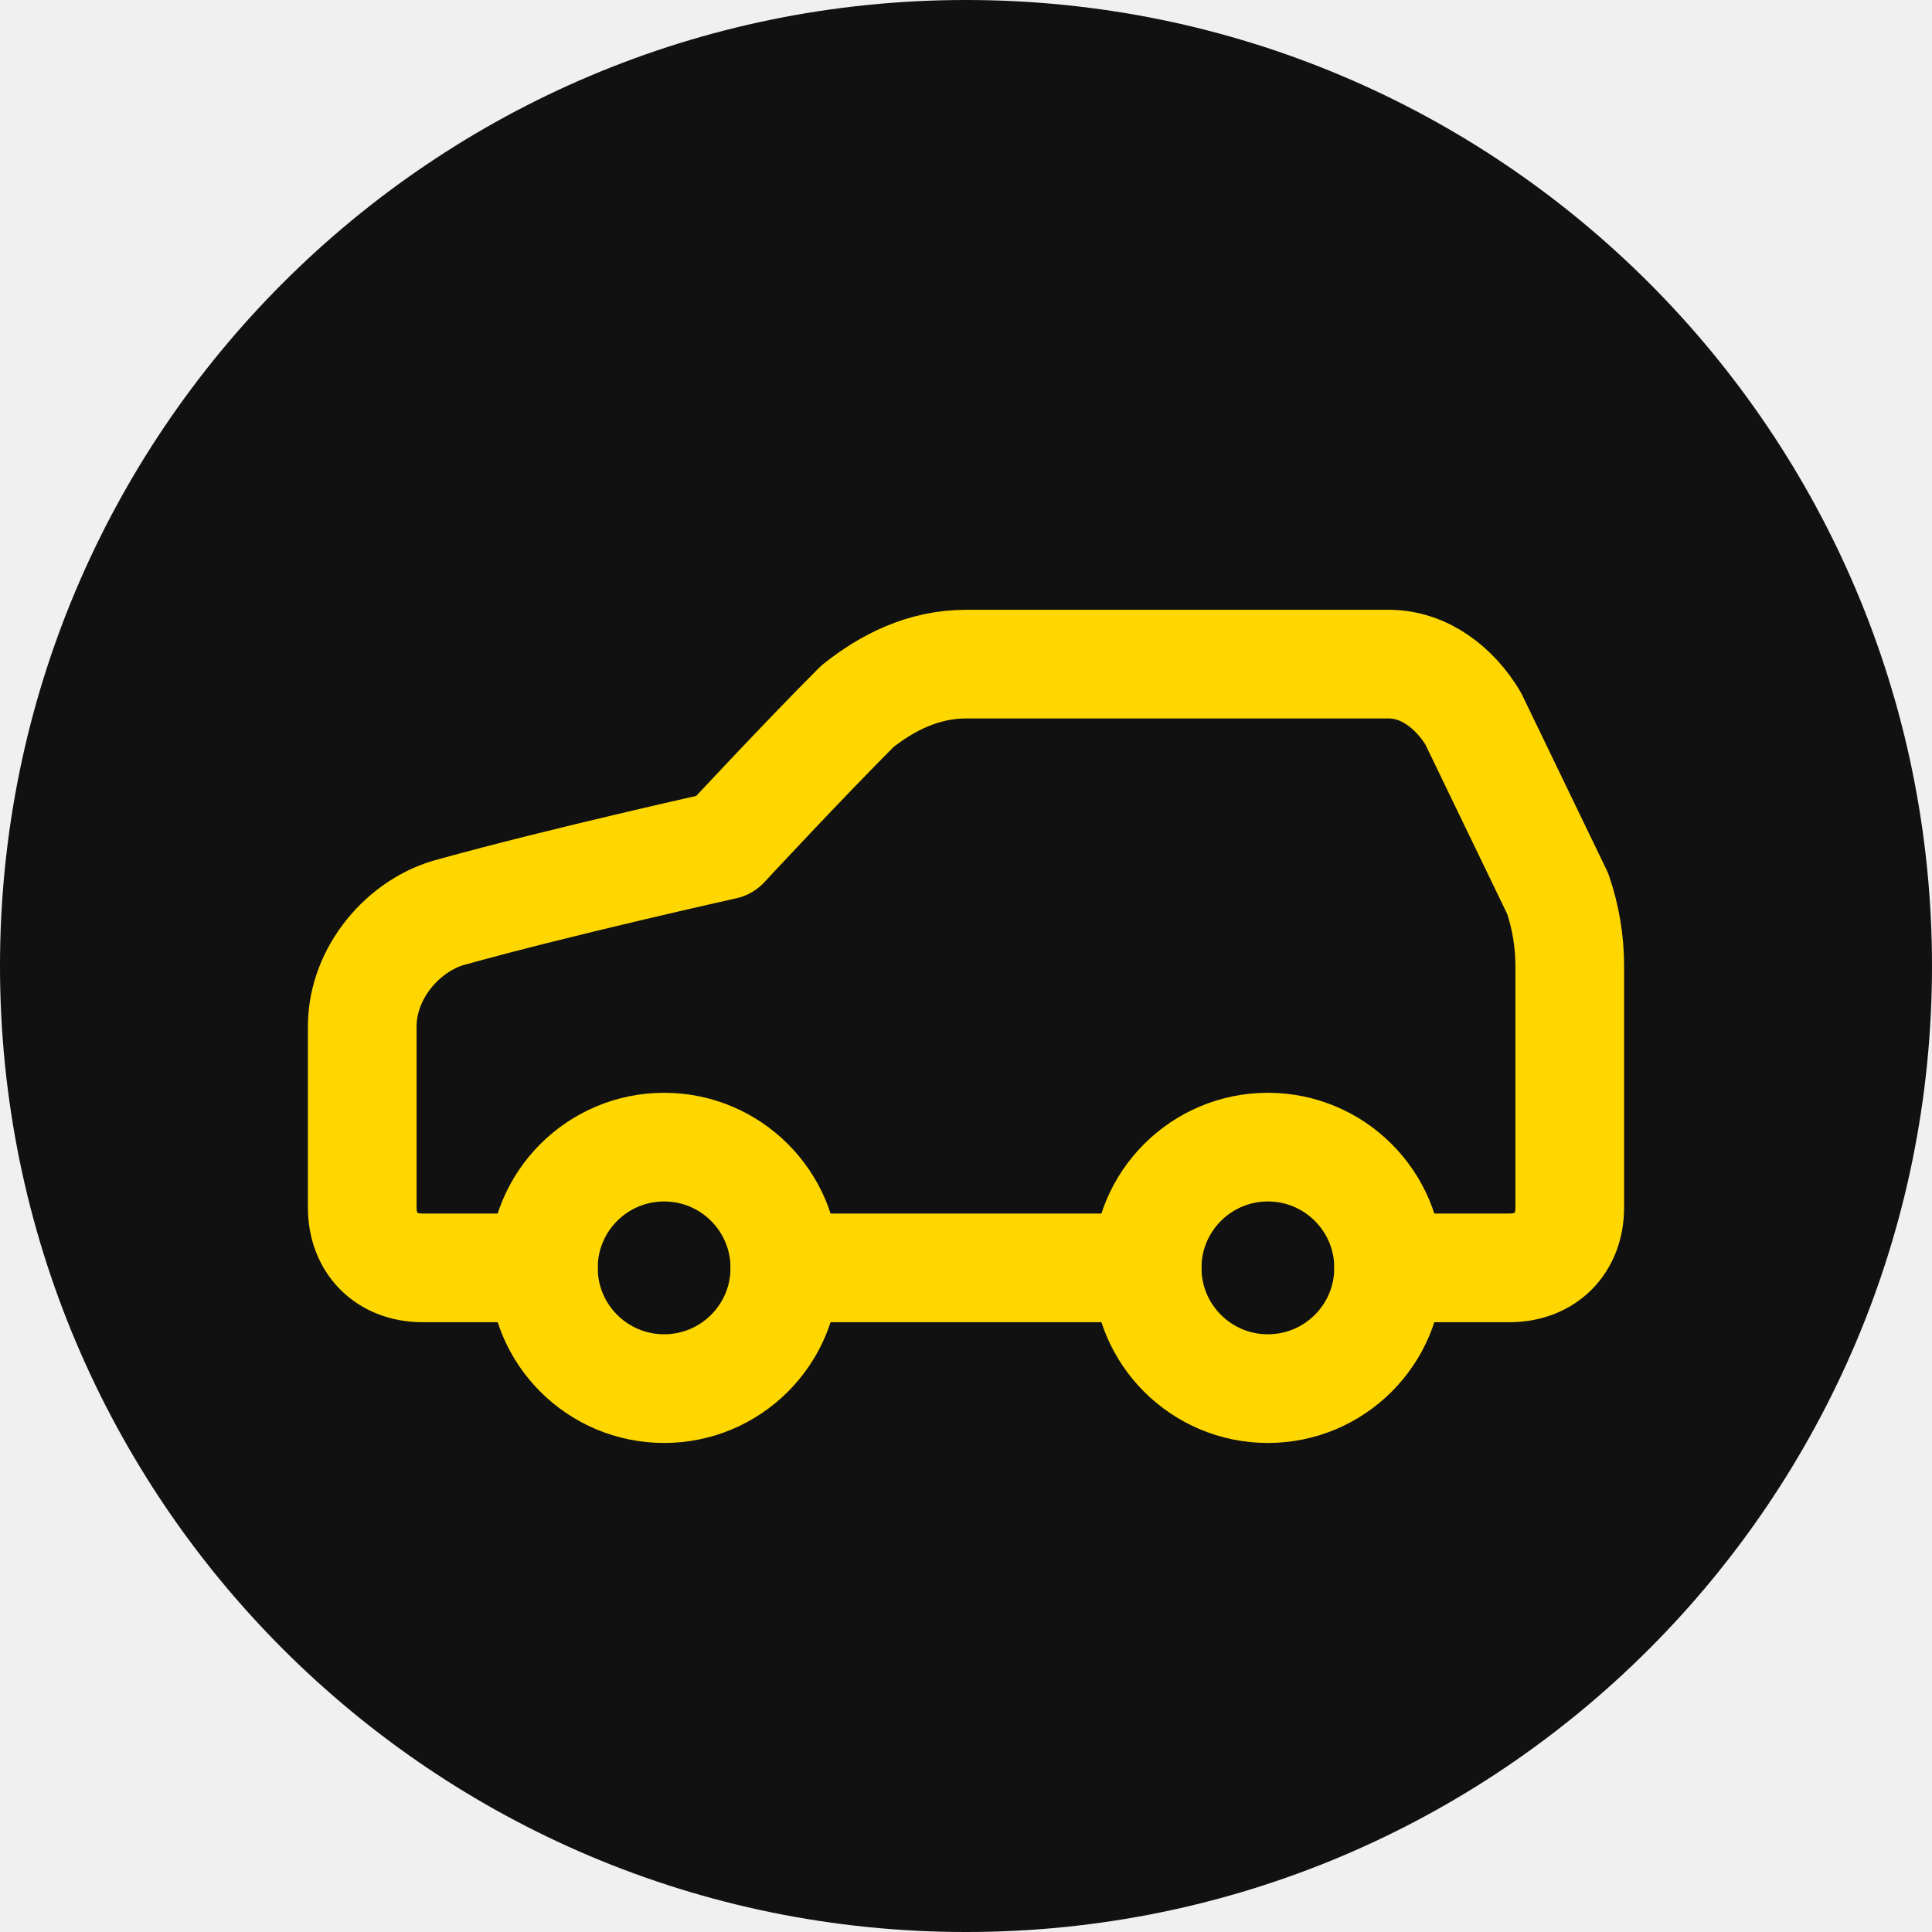
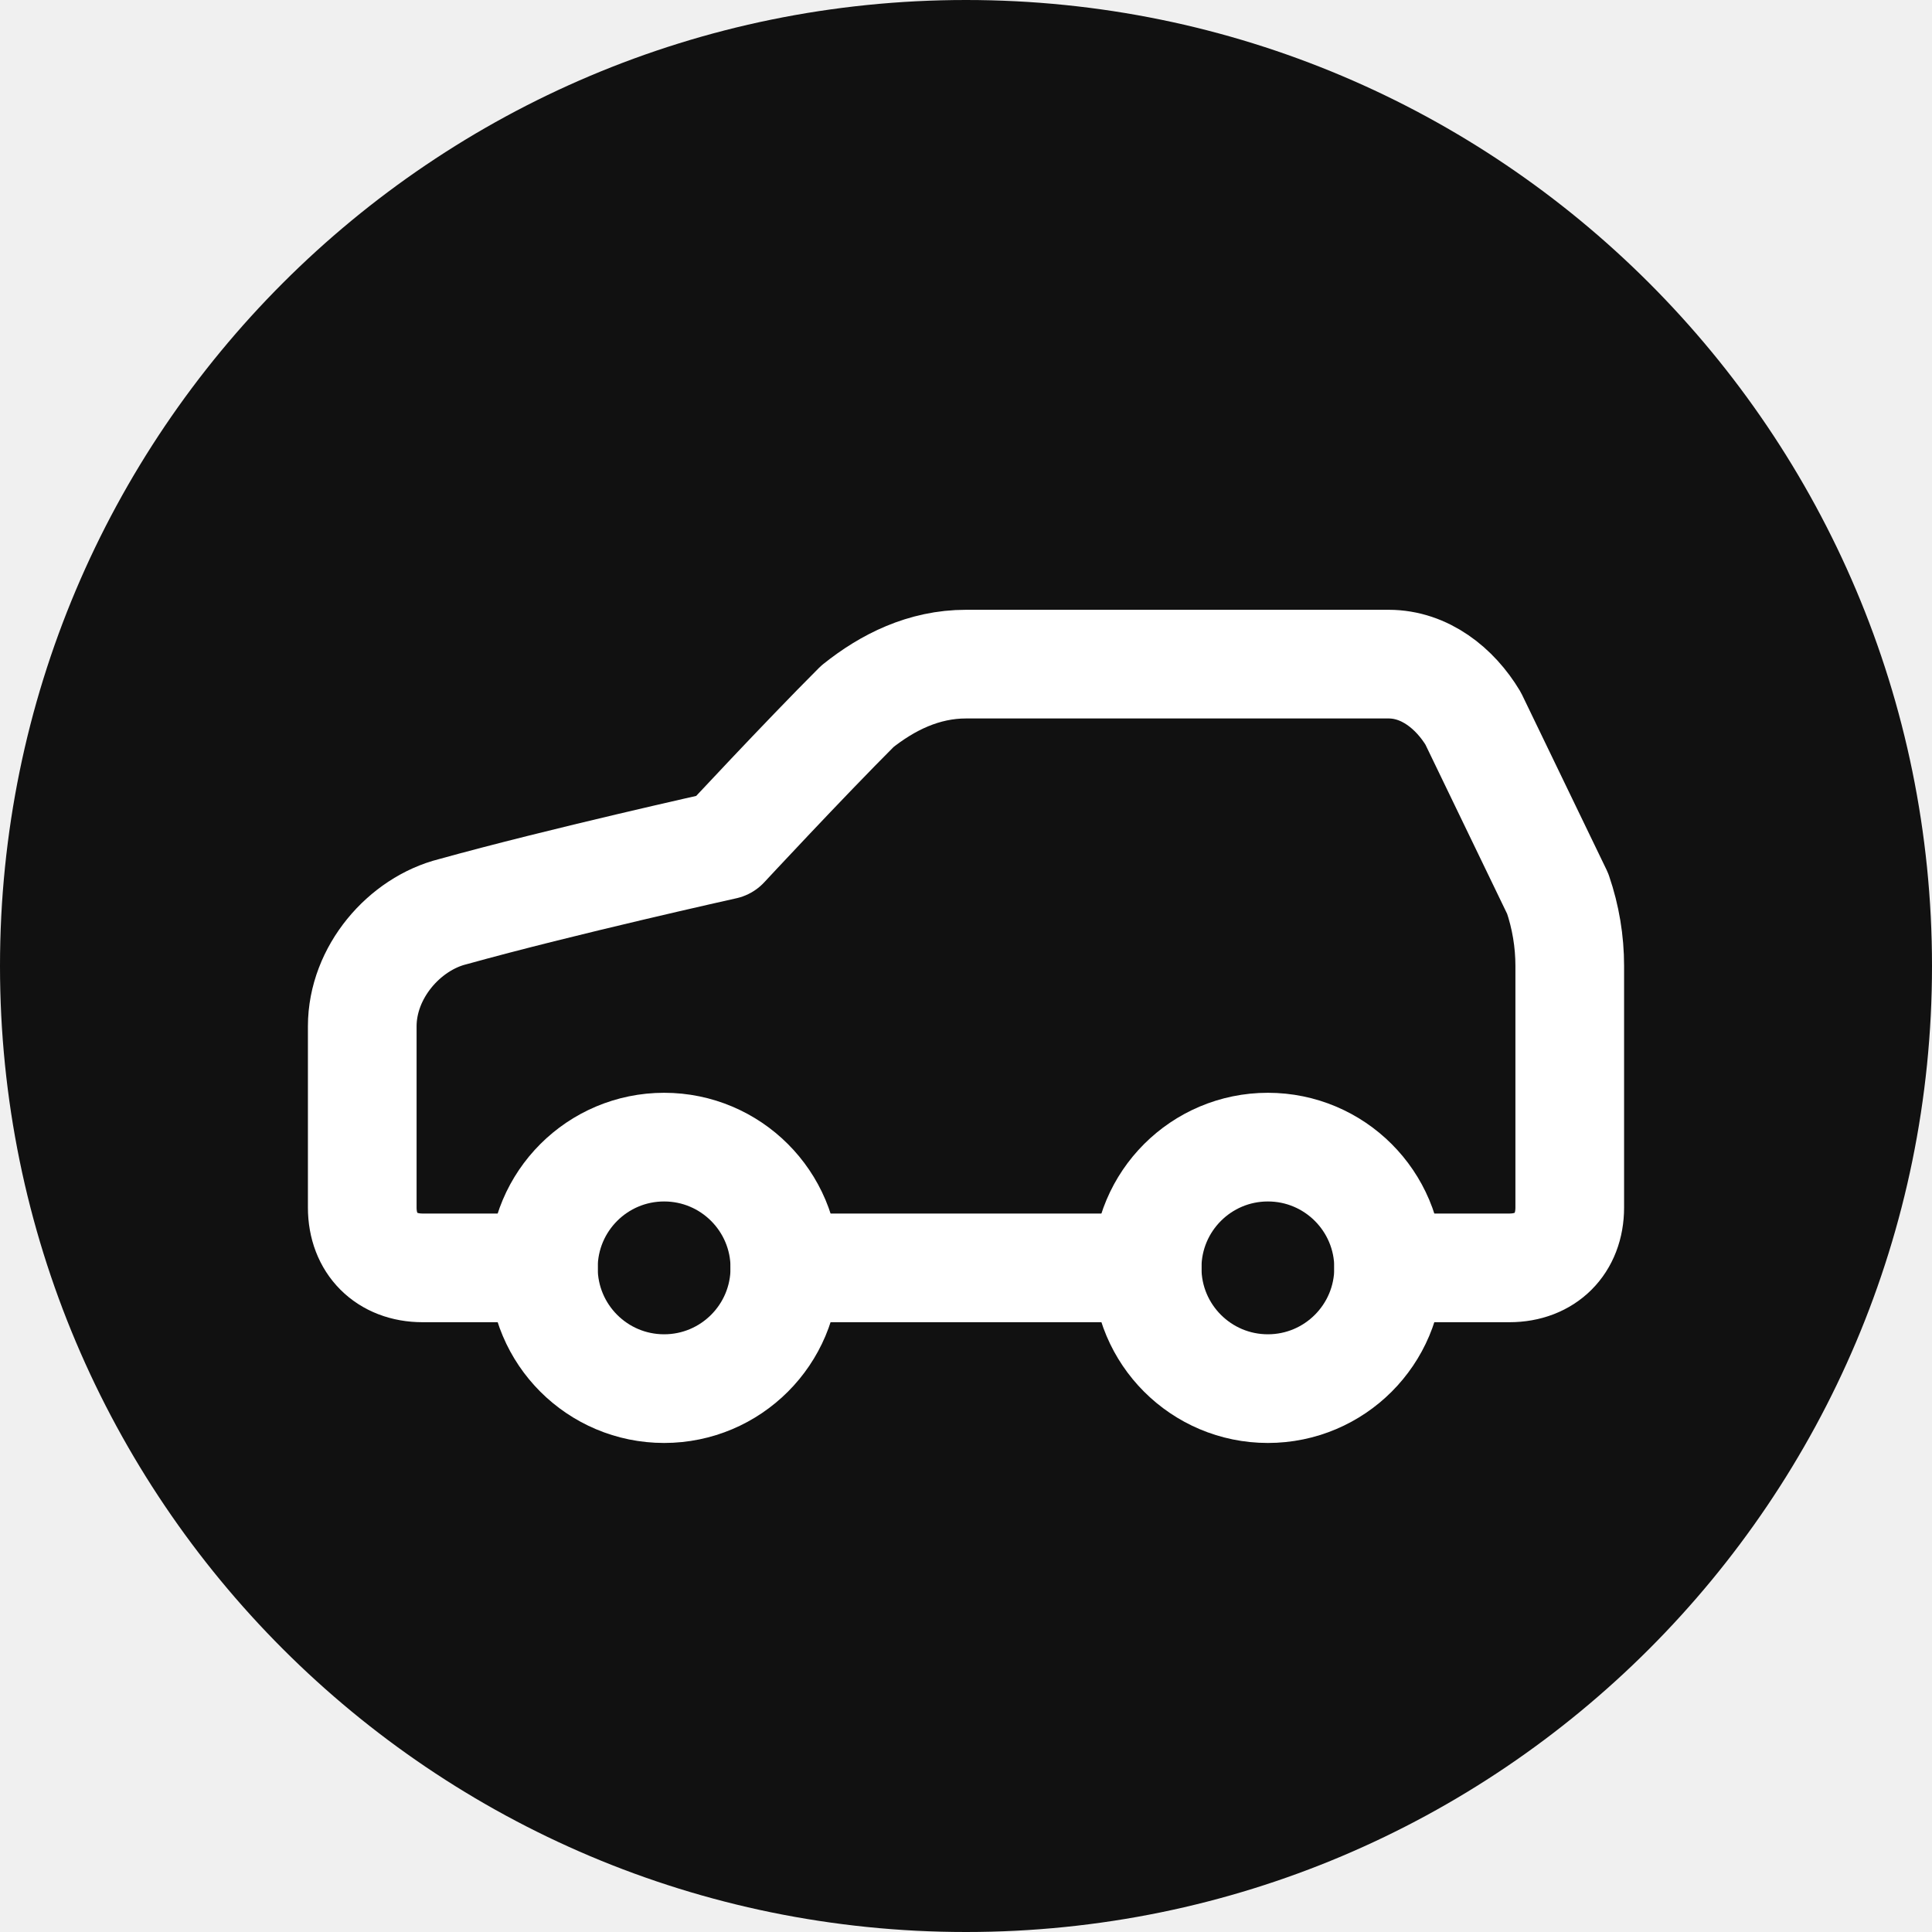
<svg xmlns="http://www.w3.org/2000/svg" viewBox="0 0 32 32">
  <circle cx="16" cy="16" r="16" fill="#111111" />
  <g transform="translate(4, 4) scale(-1, 1) translate(-24, 0)">
-     <path d="M19 17h2c.6 0 1-.4 1-1v-3c0-.9-.7-1.7-1.5-1.9C18.7 10.6 16 10 16 10s-1.3-1.4-2.2-2.3c-.5-.4-1.1-.7-1.8-.7H5c-.6 0-1.1.4-1.4.9l-1.4 2.9A3.7 3.7 0 0 0 2 12v4c0 .6.4 1 1 1h2" fill="none" stroke="#FFD700" stroke-width="1.8" stroke-linecap="round" stroke-linejoin="round" />
-     <circle cx="7" cy="17" r="2" fill="none" stroke="#FFD700" stroke-width="1.8" />
-     <path d="M9 17h6" fill="none" stroke="#FFD700" stroke-width="1.8" stroke-linecap="round" />
-     <circle cx="17" cy="17" r="2" fill="none" stroke="#FFD700" stroke-width="1.8" />
+     <path d="M19 17h2c.6 0 1-.4 1-1v-3c0-.9-.7-1.7-1.5-1.9C18.7 10.6 16 10 16 10s-1.3-1.4-2.2-2.3c-.5-.4-1.1-.7-1.8-.7H5c-.6 0-1.1.4-1.4.9l-1.4 2.9A3.7 3.7 0 0 0 2 12v4c0 .6.4 1 1 1h2" fill="none" stroke="#ffffff" stroke-width="1.8" stroke-linecap="round" stroke-linejoin="round" />
+     <circle cx="7" cy="17" r="2" fill="none" stroke="#ffffff" stroke-width="1.8" />
+     <path d="M9 17h6" fill="none" stroke="#ffffff" stroke-width="1.8" stroke-linecap="round" />
+     <circle cx="17" cy="17" r="2" fill="none" stroke="#ffffff" stroke-width="1.8" />
  </g>
</svg>
